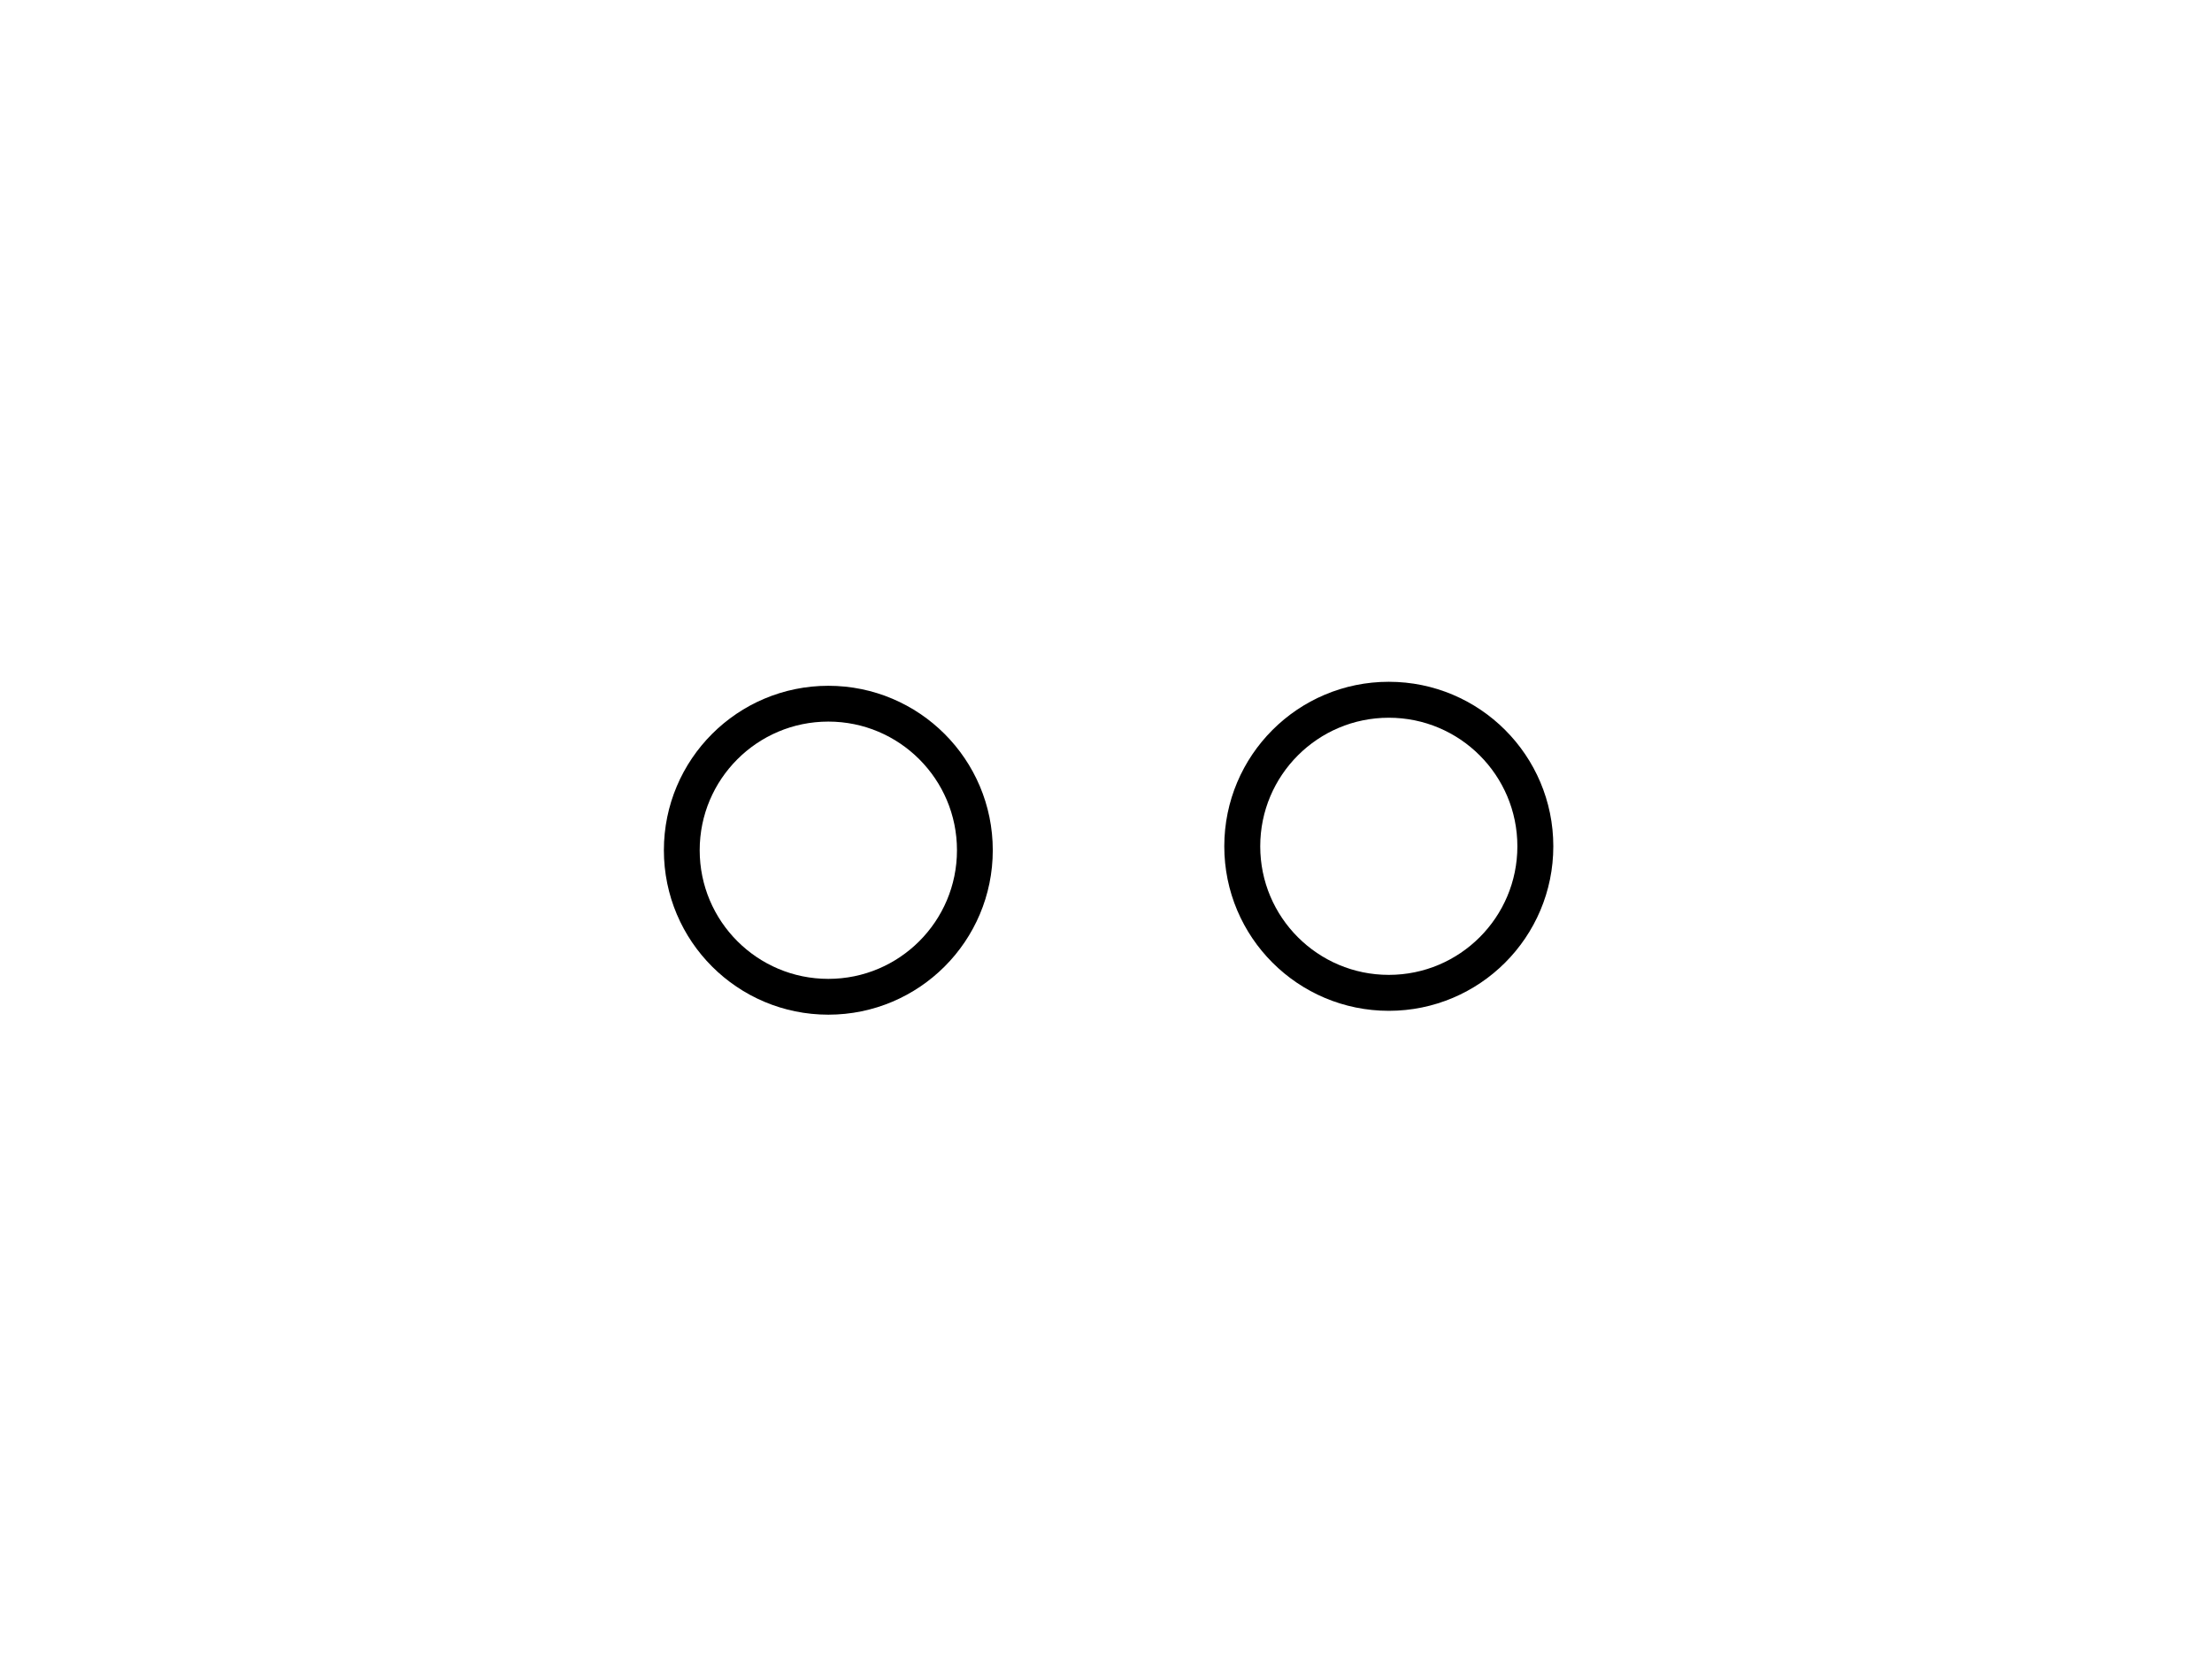
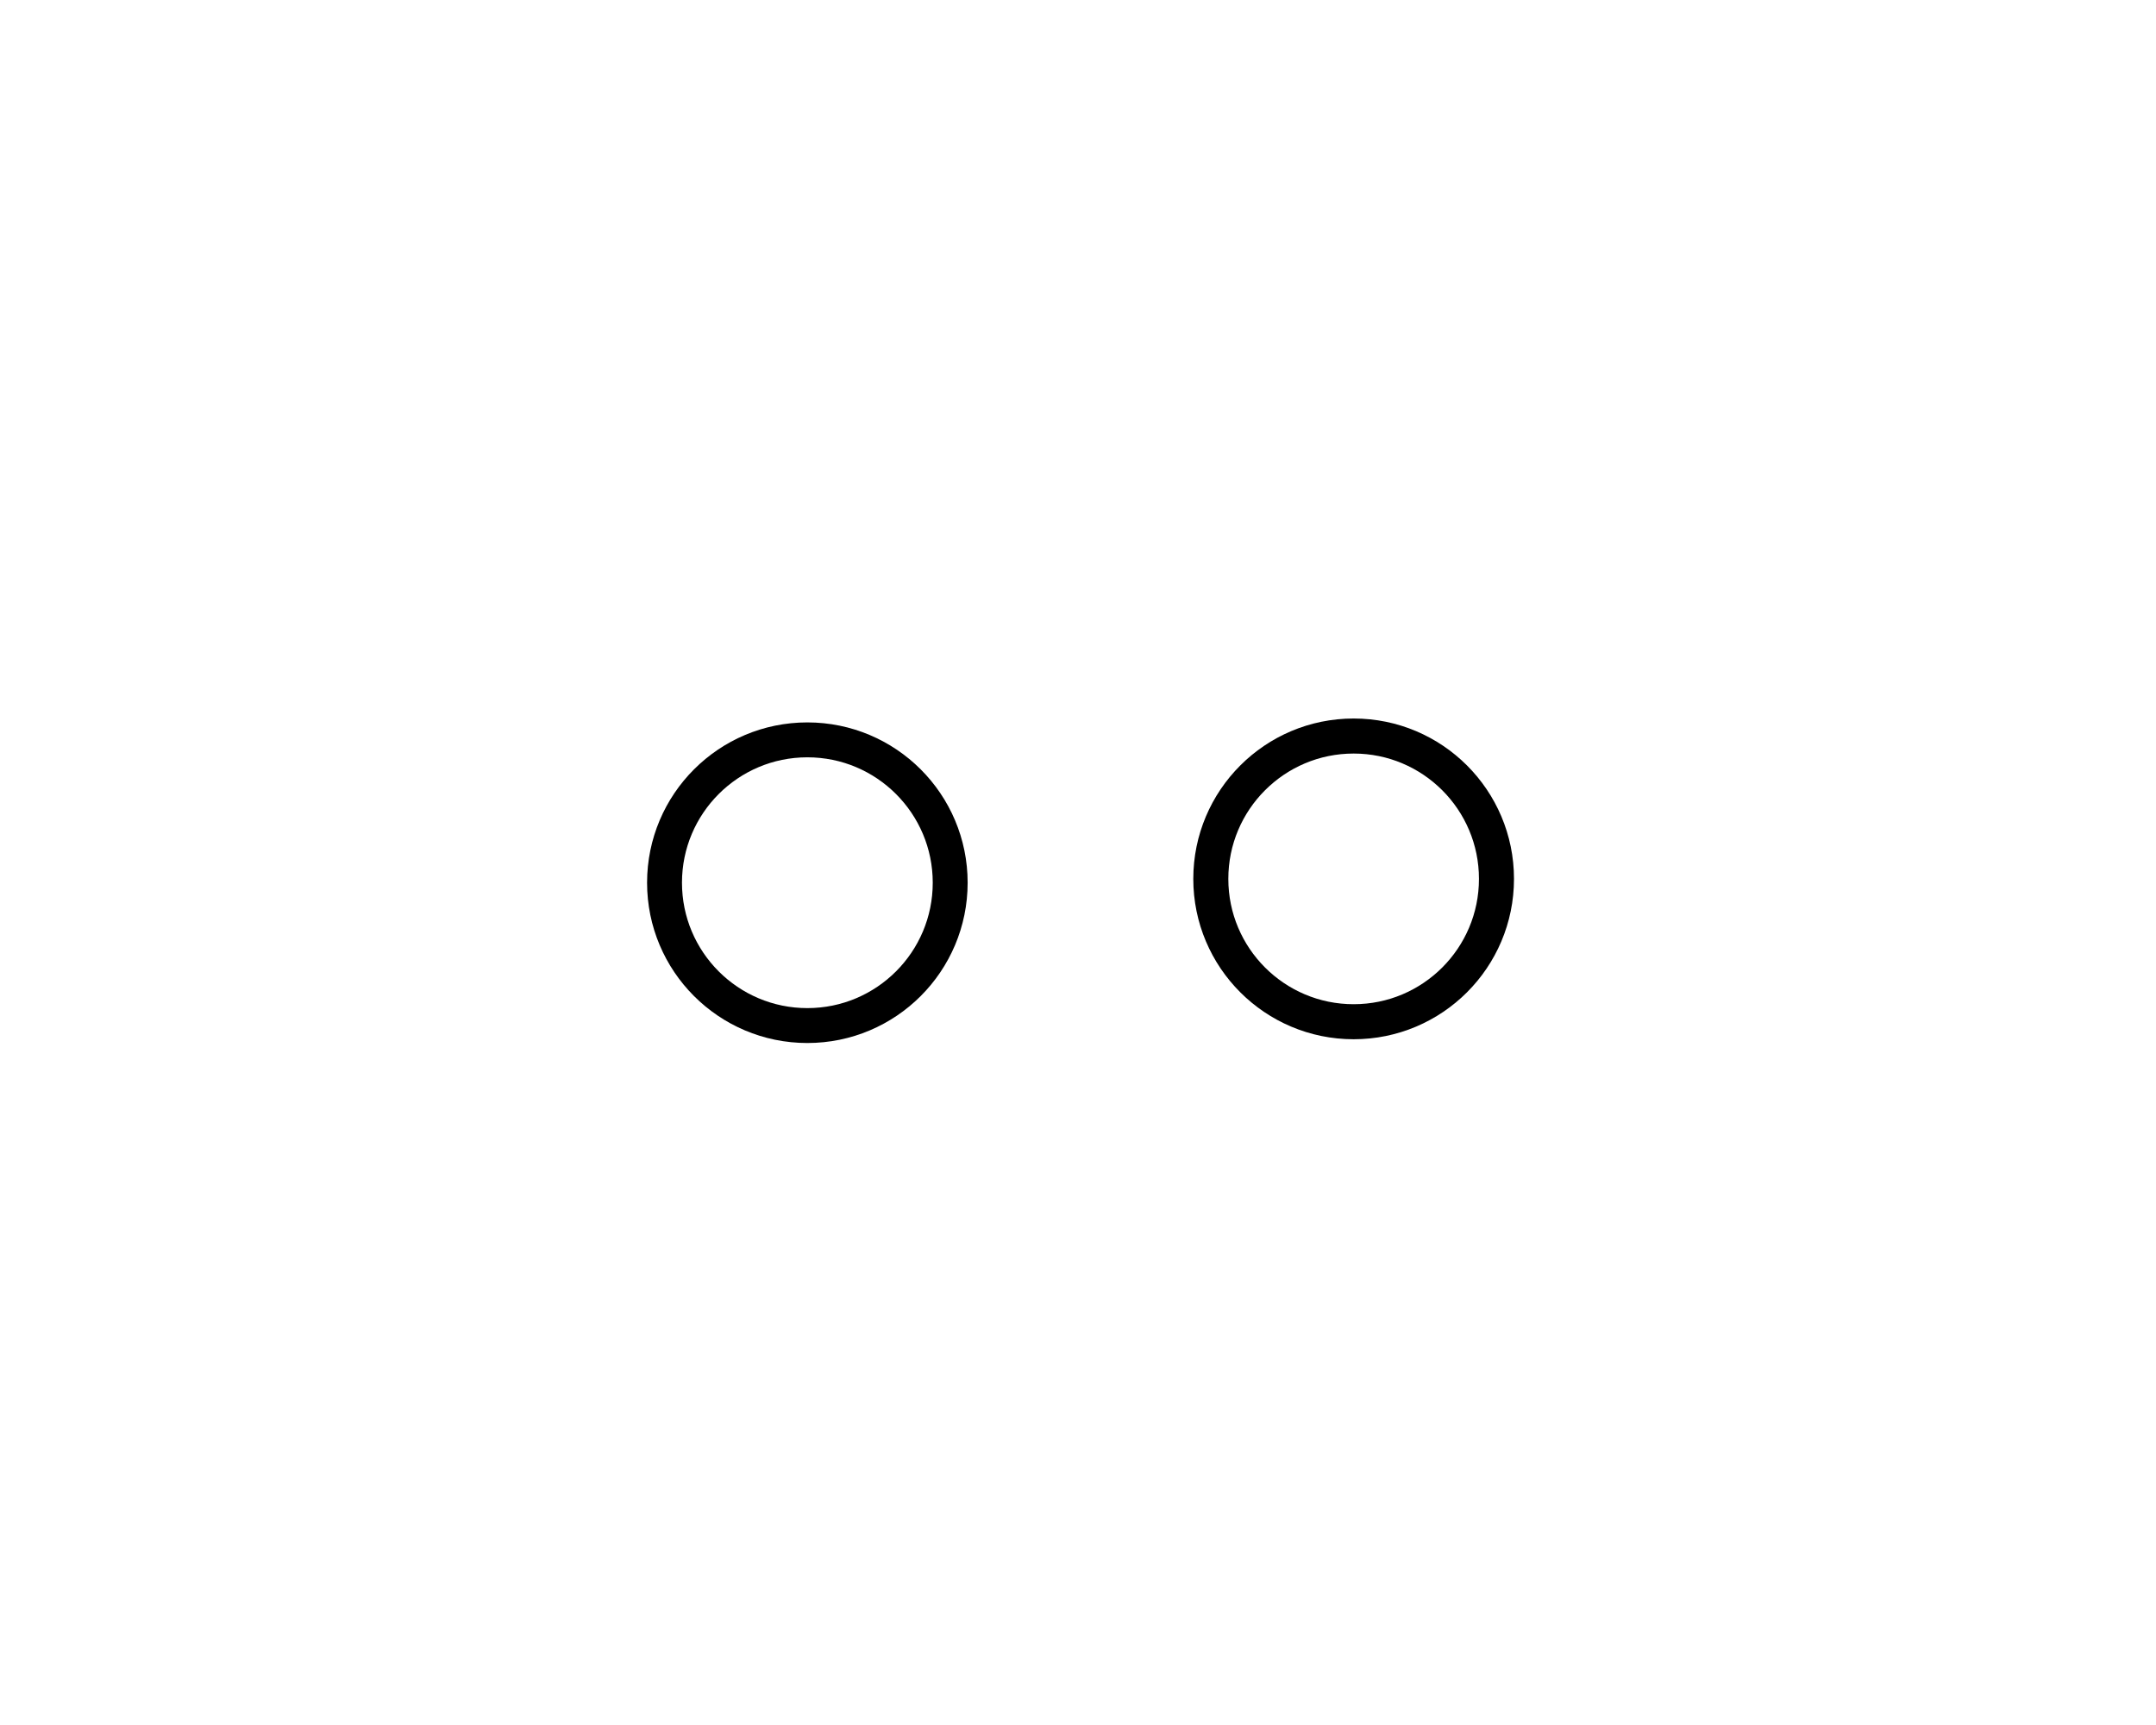
- <svg xmlns="http://www.w3.org/2000/svg" width="100%" height="100%" viewBox="0 0 800 600" version="1.1" xml:space="preserve" style="fill-rule:evenodd;clip-rule:evenodd;stroke-linecap:round;stroke-linejoin:round;stroke-miterlimit:1.5;">
+ <svg xmlns="http://www.w3.org/2000/svg" width="250px" height="200px" viewBox="0 0 800 600" version="1.1" xml:space="preserve" style="fill-rule:evenodd;clip-rule:evenodd;stroke-linecap:round;stroke-linejoin:round;stroke-miterlimit:1.5;">
  <g transform="matrix(1,0,0,1,210.036,149.037)">
    <circle cx="292.243" cy="157.04" r="52.999" style="fill:rgb(235,235,235);fill-opacity:0;stroke:black;stroke-width:13px;" />
  </g>
  <g transform="matrix(1,0,0,1,7.33377,150.458)">
    <circle cx="292.243" cy="157.04" r="52.999" style="fill:rgb(235,235,235);fill-opacity:0;stroke:black;stroke-width:12.95px;" />
  </g>
</svg>
